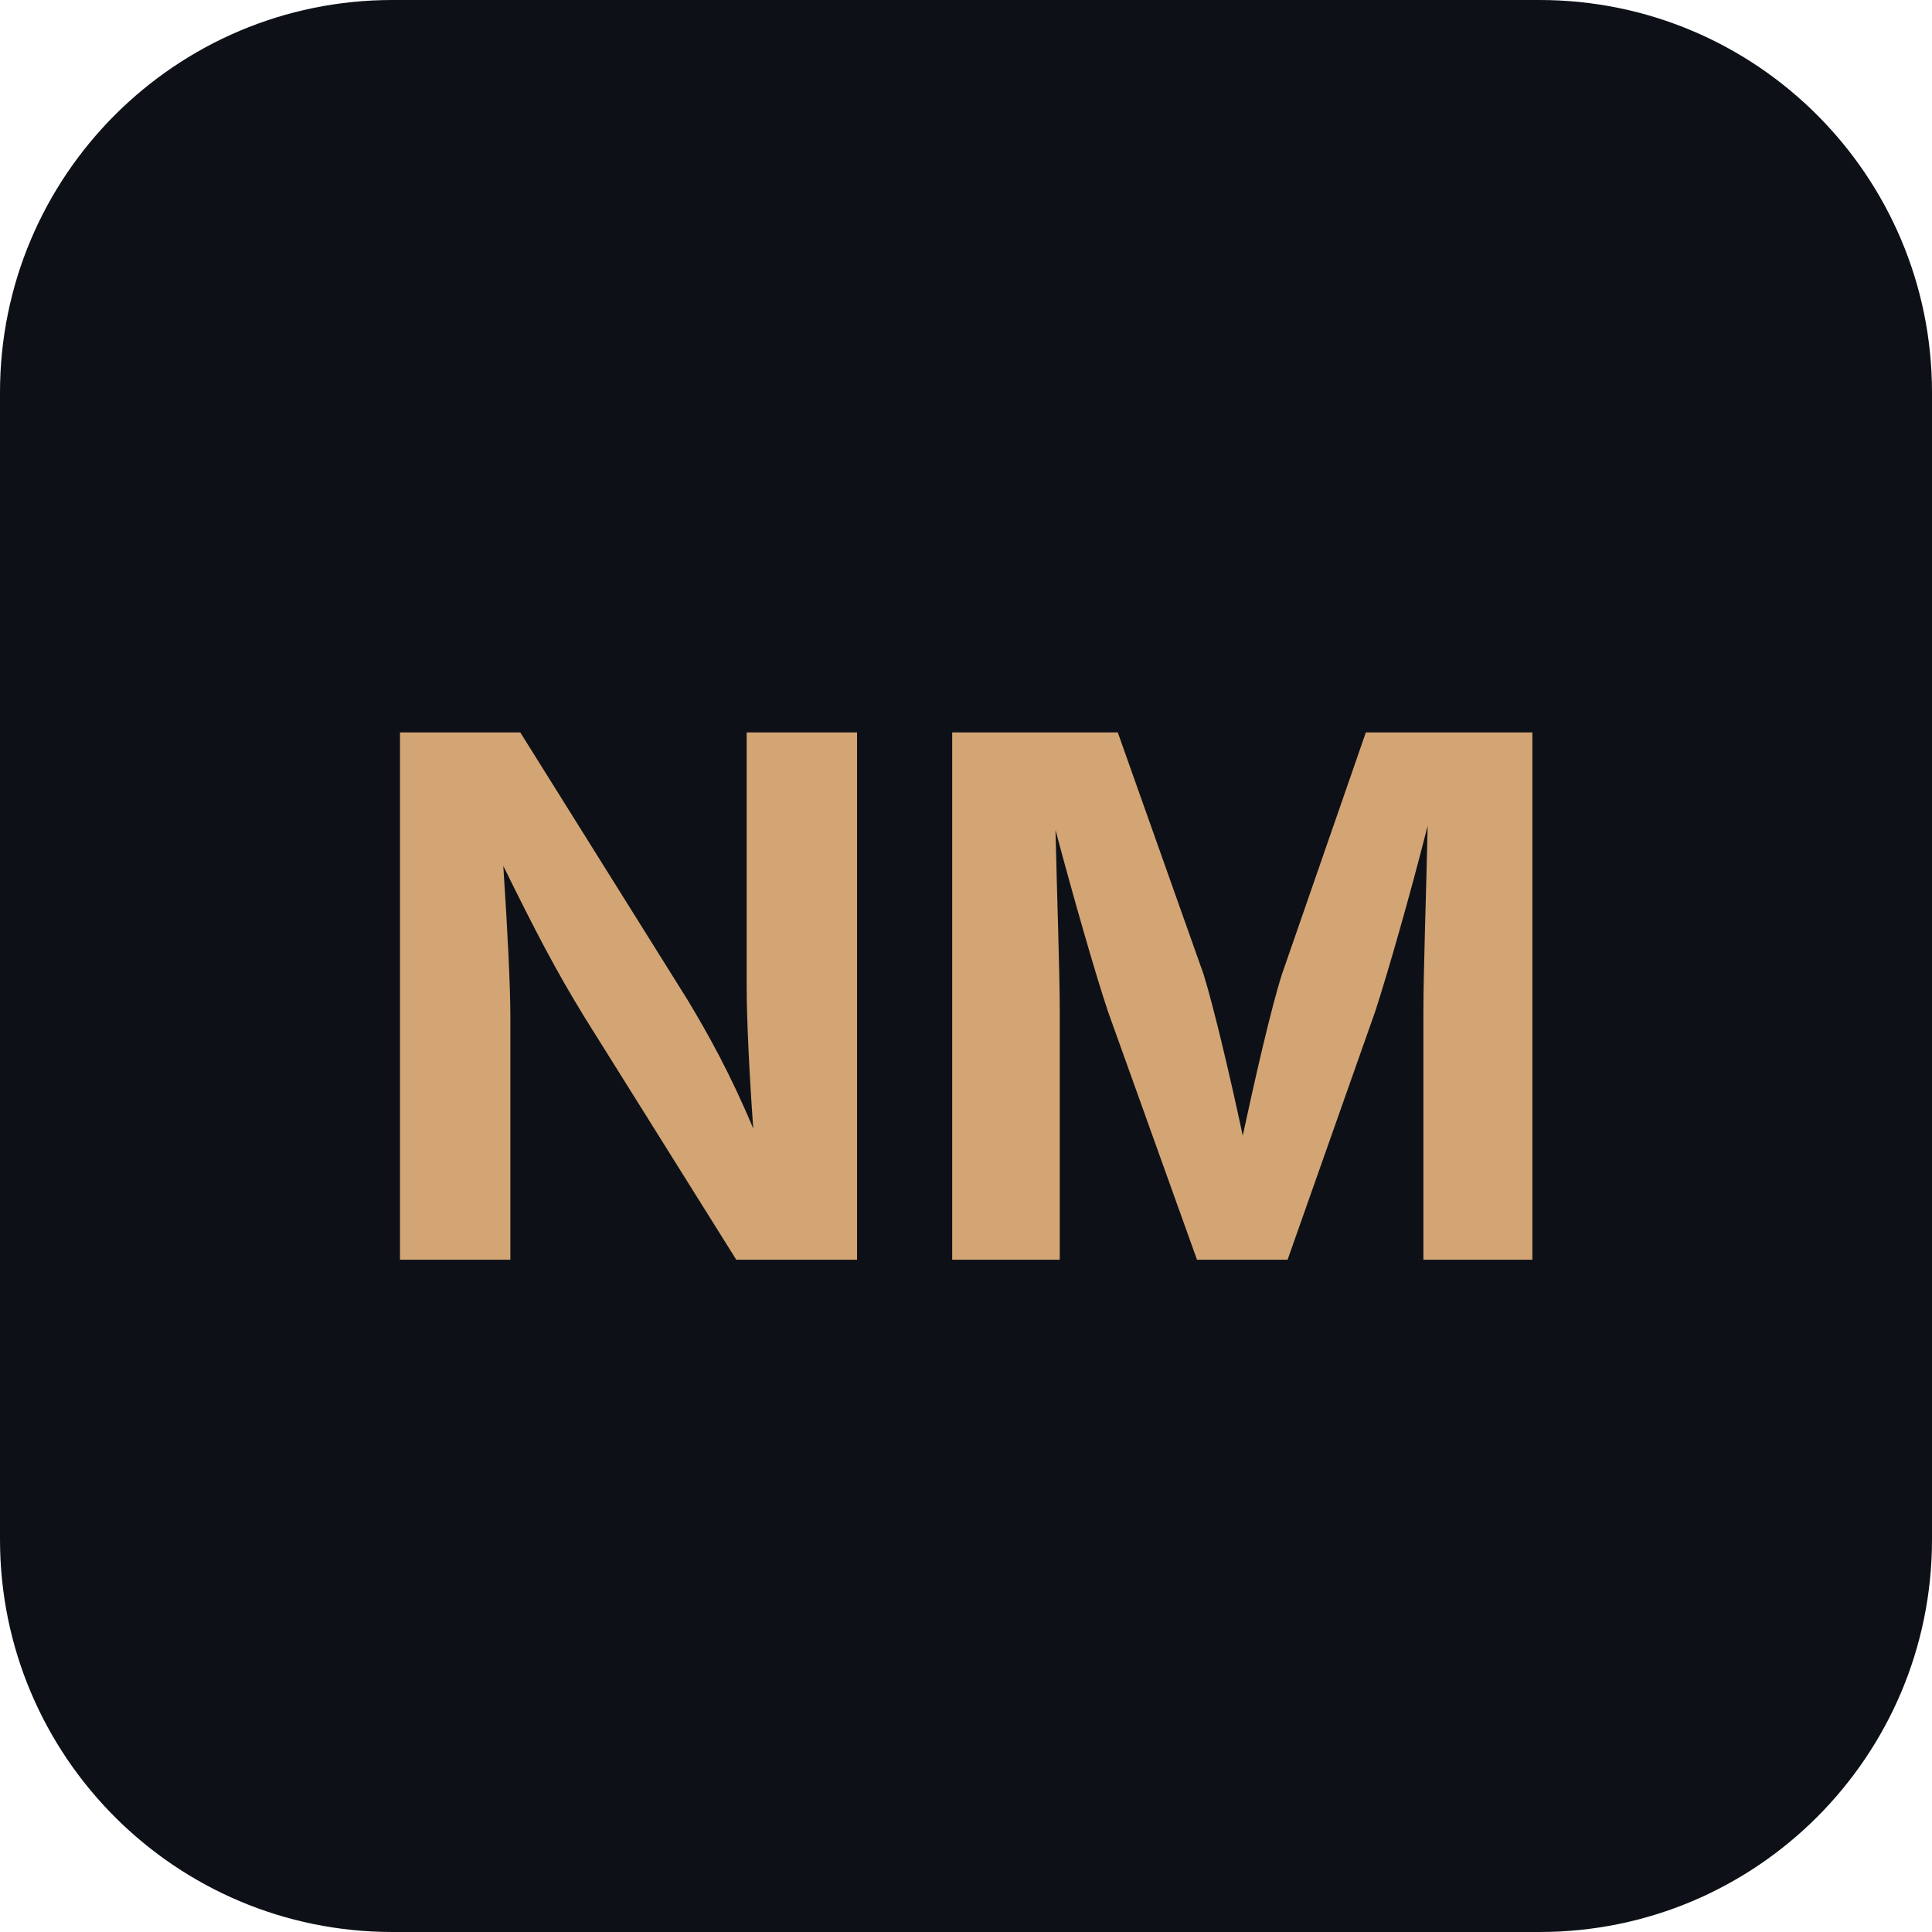
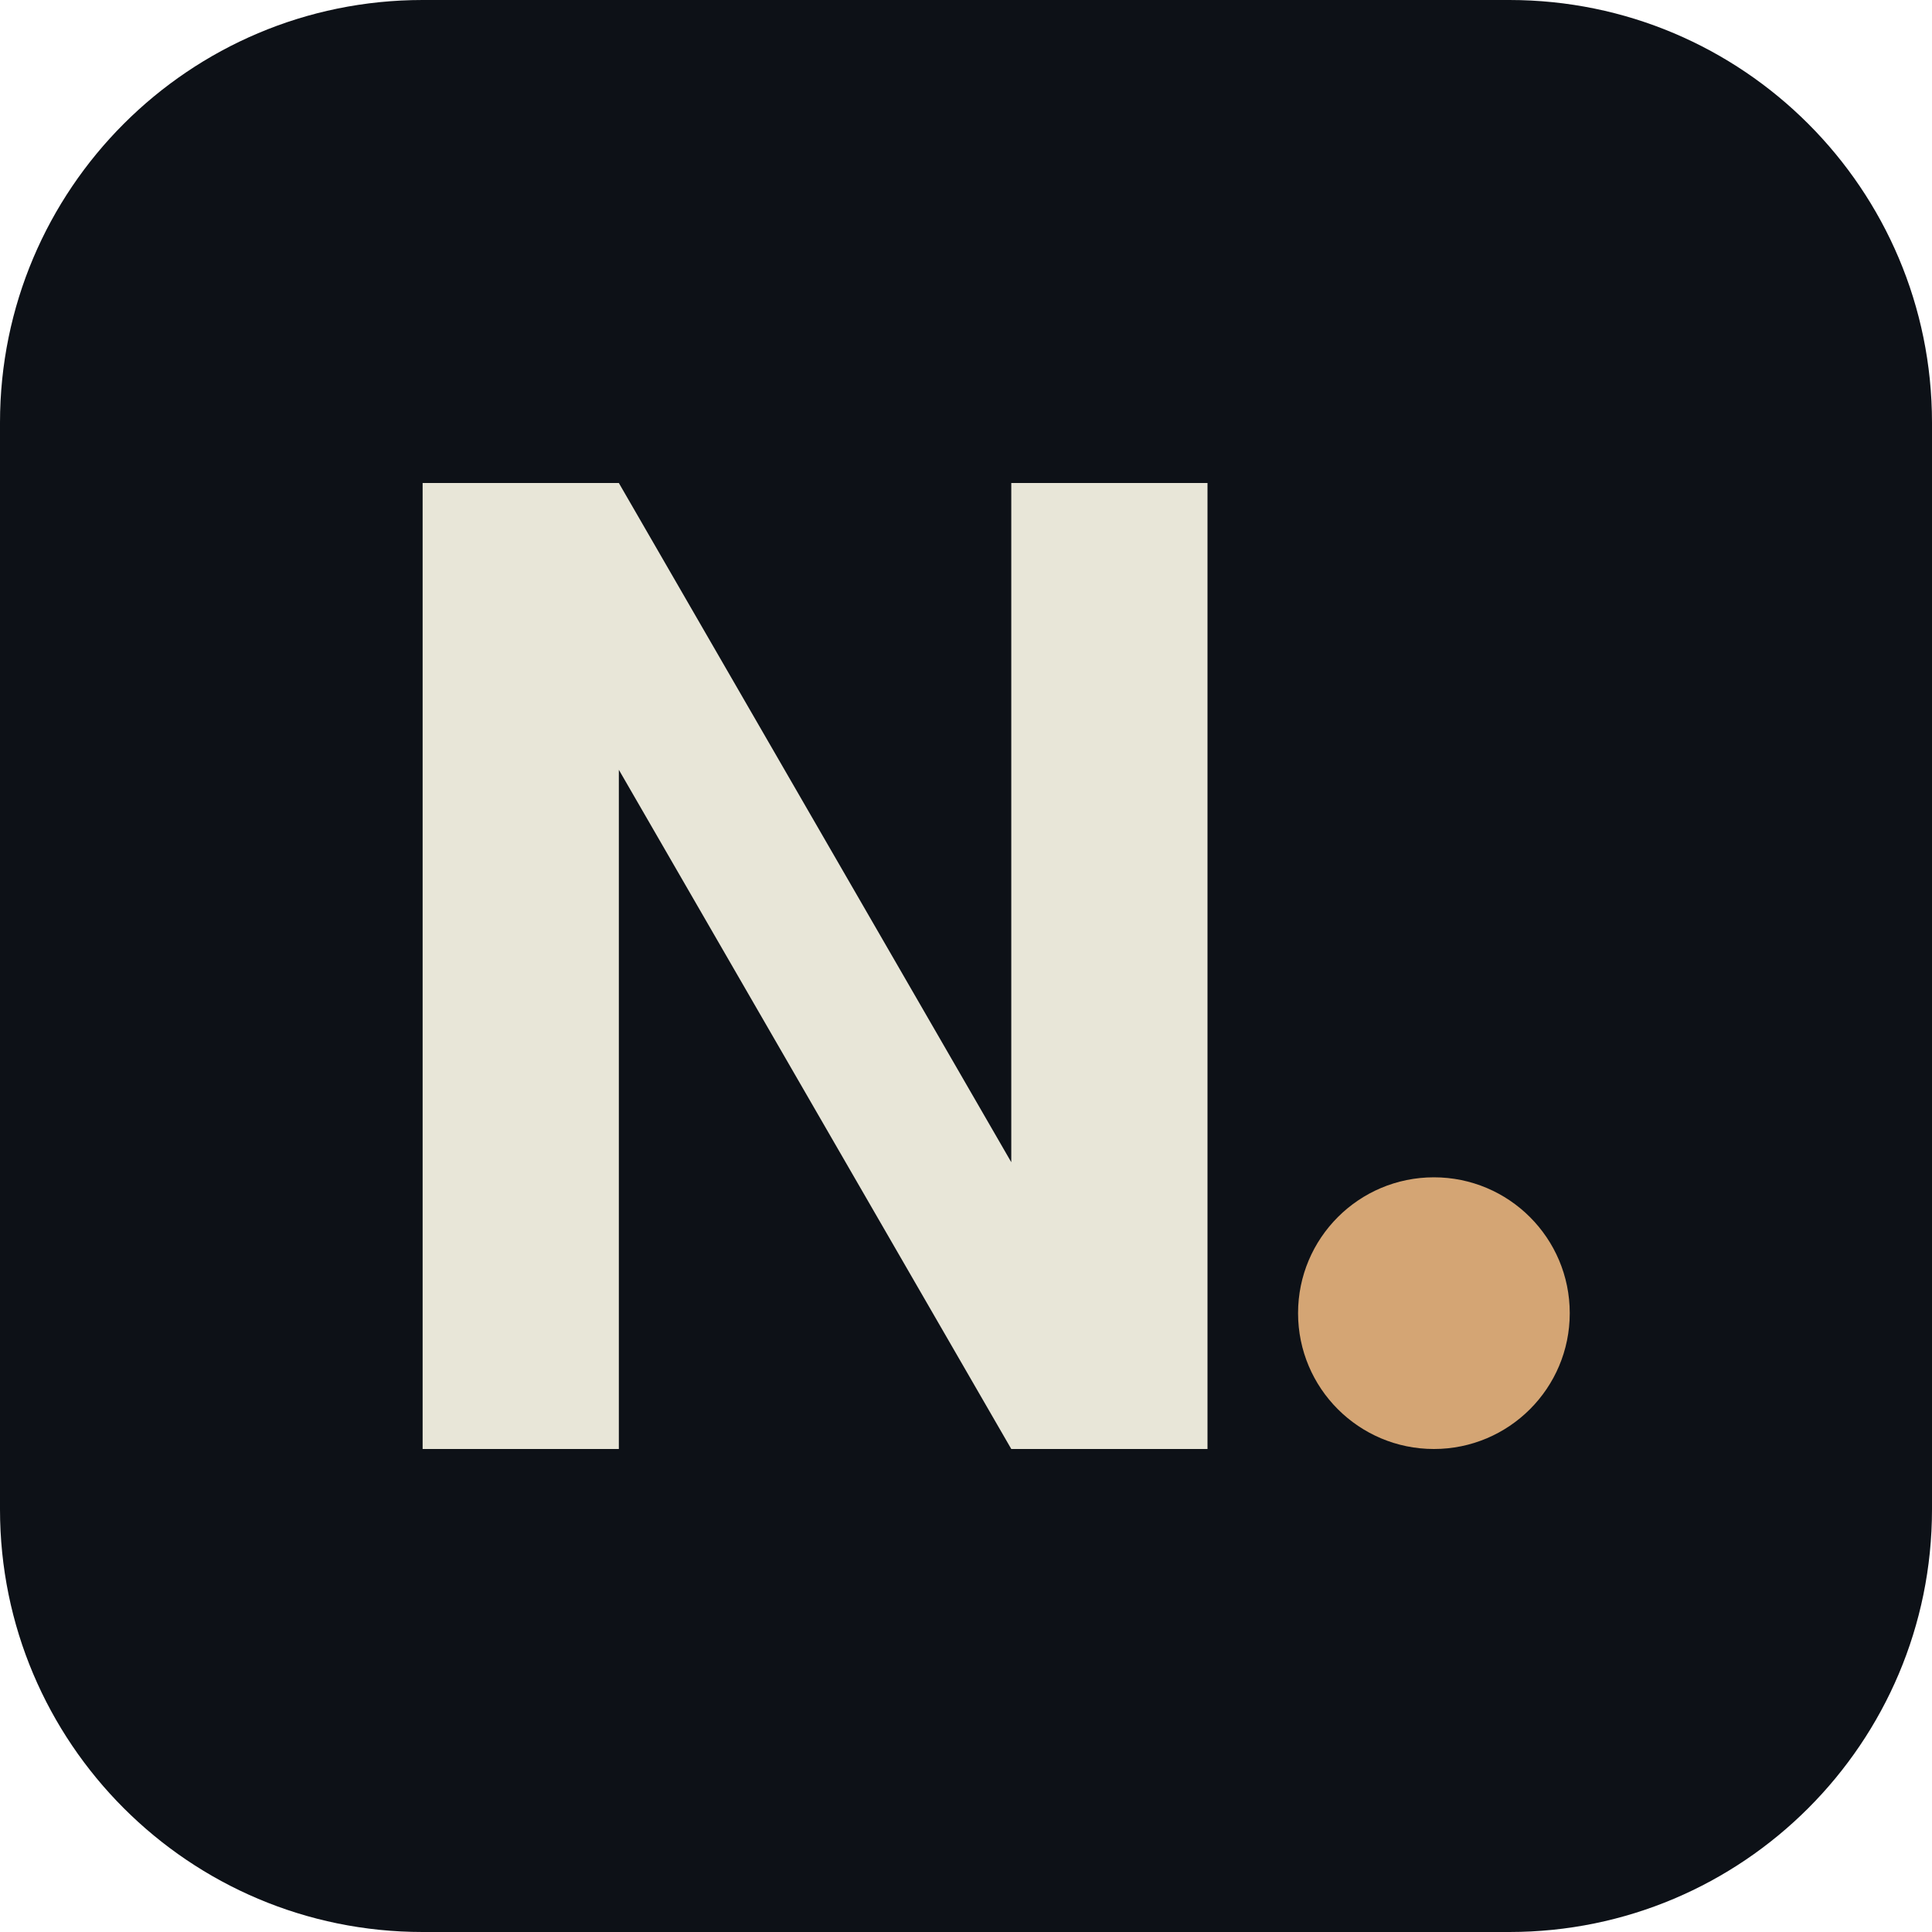
<svg xmlns="http://www.w3.org/2000/svg" width="64" height="64" viewBox="0 0 64 64">
-   <rect width="64" height="64" rx="13" fill="#0d1117" />
-   <text x="32" y="33" text-anchor="middle" dominant-baseline="central" font-family="ui-sans-serif, system-ui, -apple-system, 'Segoe UI', sans-serif" font-size="24" font-weight="700" fill="#d4a574">NM</text>
+   <rect width="64" height="64" rx="14" fill="#0d1117" />
+   <path d="M14 48 V16 h6.5 L33.5 38.5 V16 H40 v32 h-6.5 L20.5 25.5 V48 Z" fill="#e8e6d8" />
+   <circle cx="47.5" cy="43.5" r="4.5" fill="#d4a574" />
</svg>
